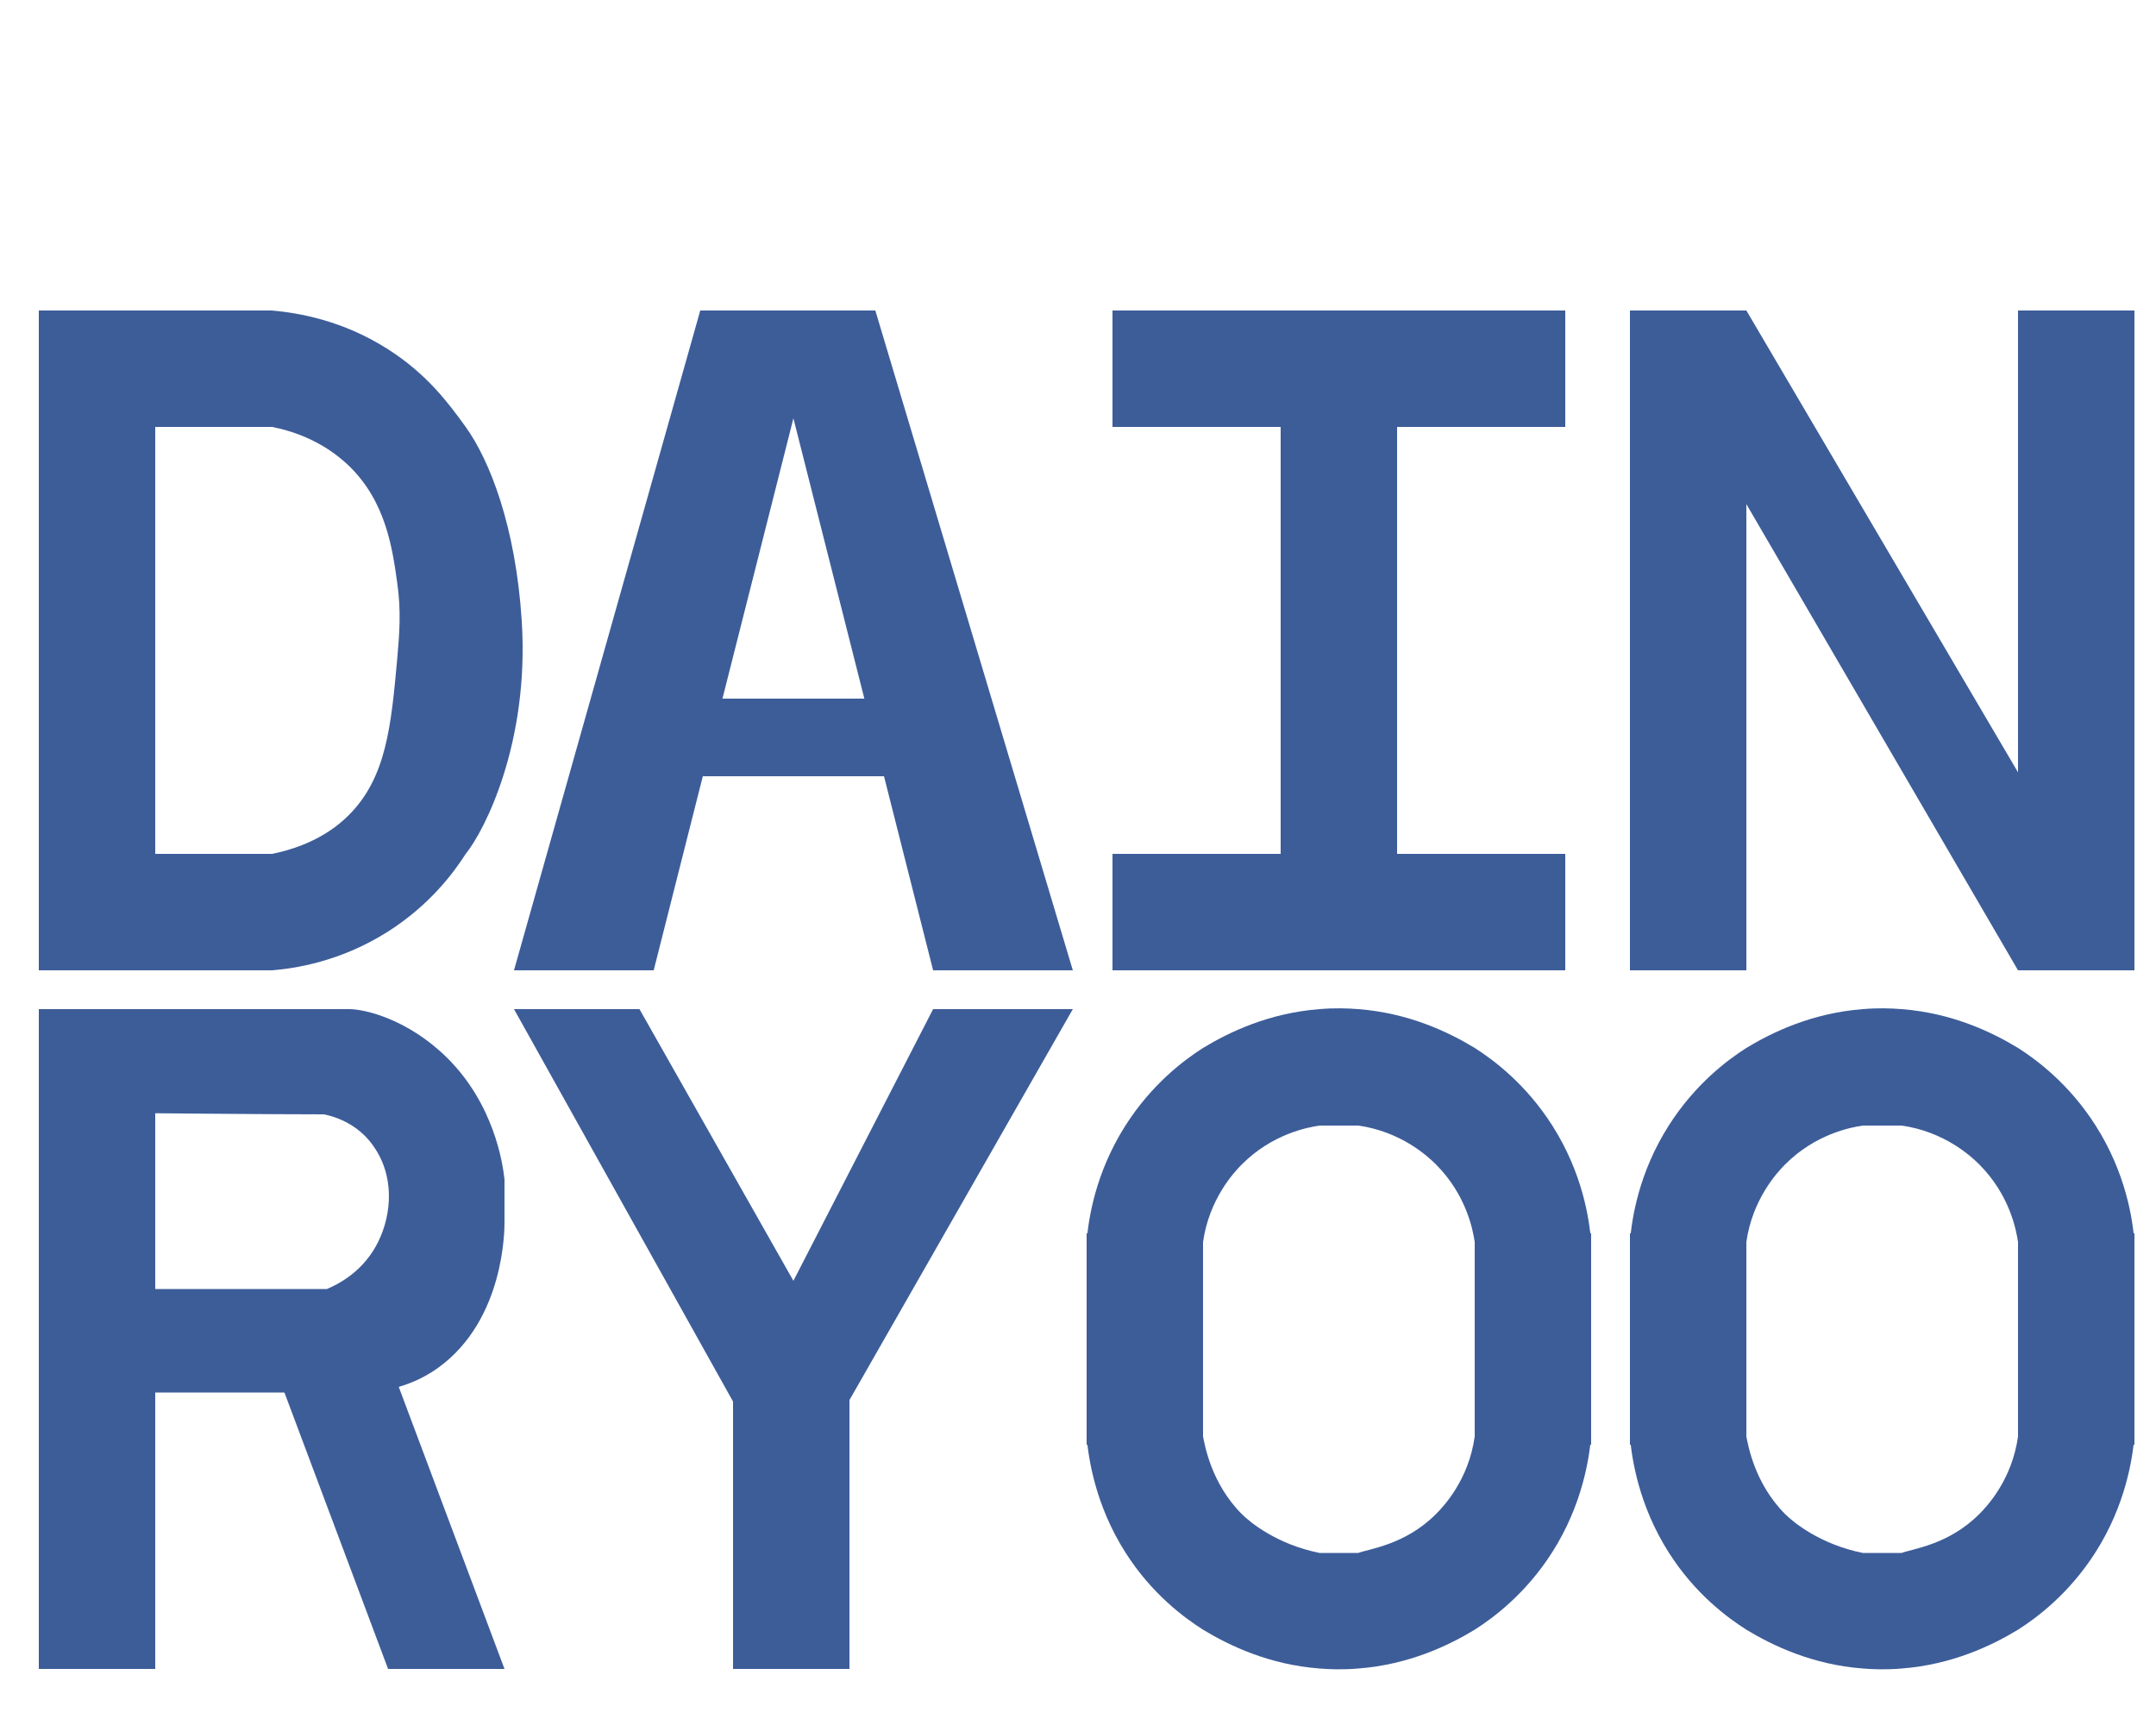
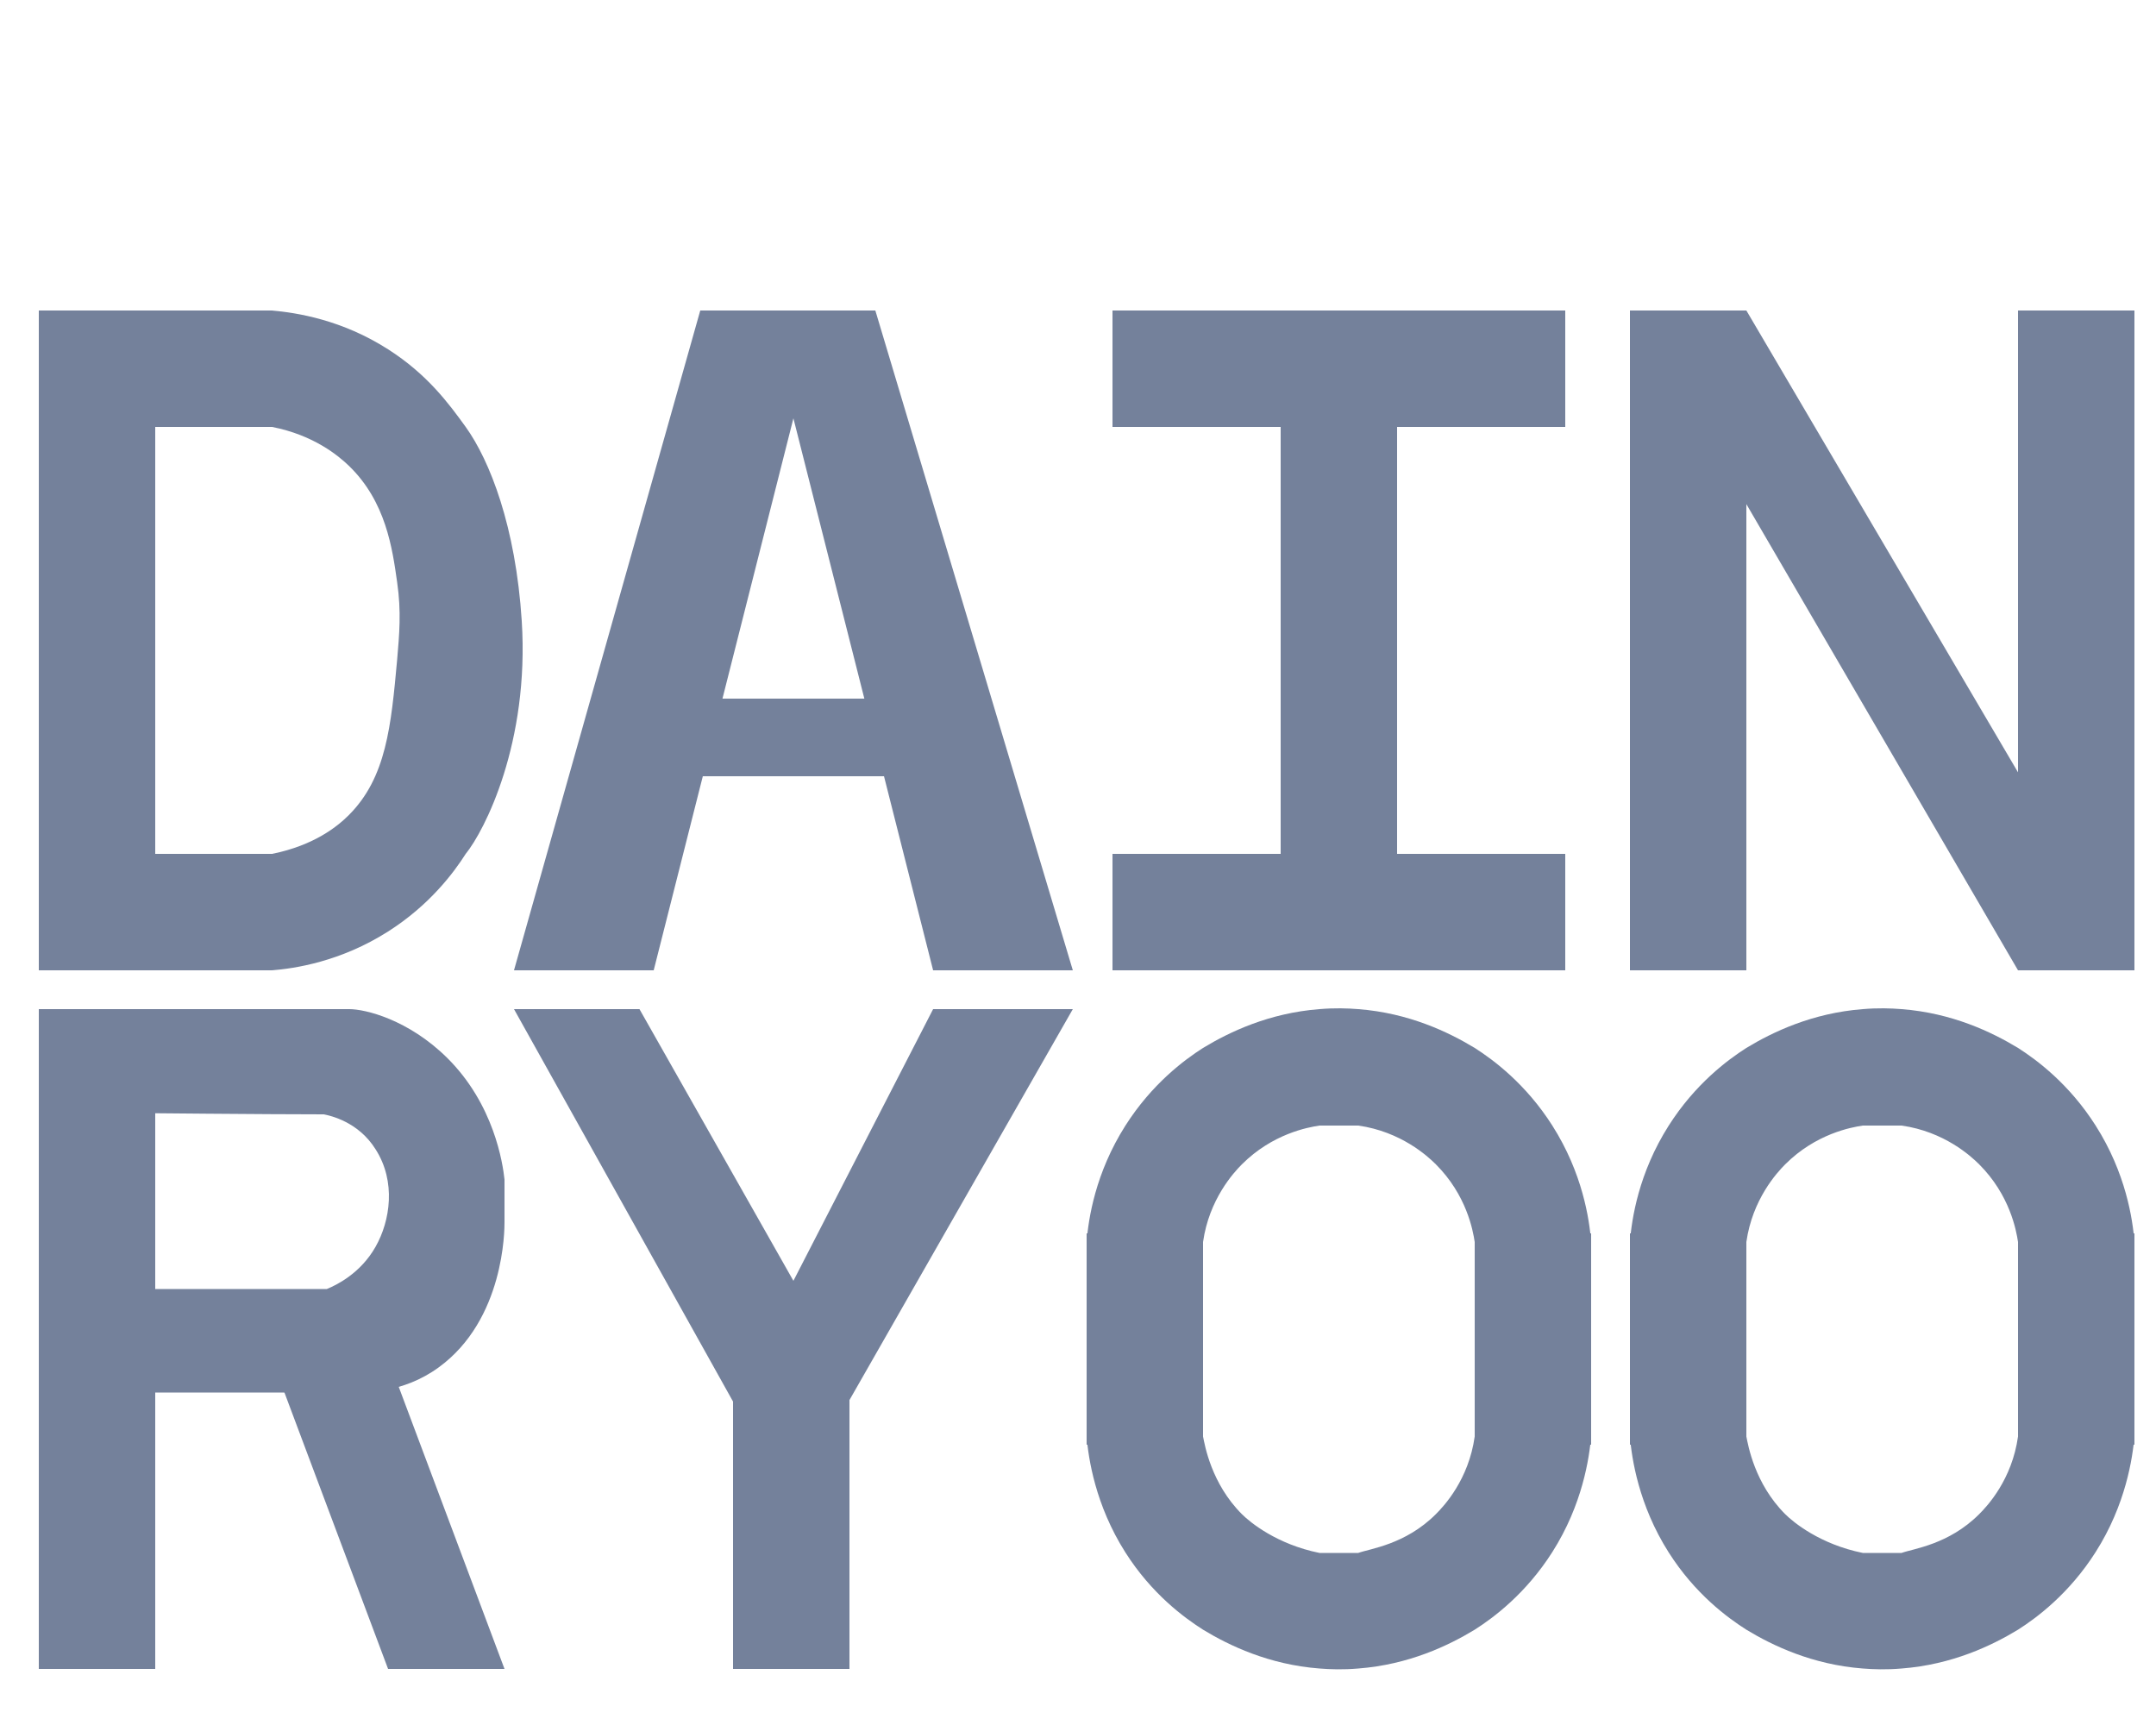
<svg xmlns="http://www.w3.org/2000/svg" version="1.1" id="Layer_2" x="0px" y="0px" viewBox="0 0 500 400" style="enable-background:new 0 0 500 400;" xml:space="preserve">
  <style type="text/css">
- 	.st0{fill:#3d5d99;}
+ 	.st0{fill:#74819b;}
</style>
  <rect x="468" y="72" class="st0" width="27" height="153" />
  <rect x="378" y="72" class="st0" width="27" height="153" />
  <polygon class="st0" points="405,72 490.3,217 468,225 380,74 " />
  <rect x="258" y="72" class="st0" width="105" height="27" />
  <rect x="258" y="198" class="st0" width="105" height="27" />
  <rect x="297" y="84" class="st0" width="27" height="129" />
  <polygon class="st0" points="248.8,225 216.4,225 184,97 151.6,225 119.2,225 162.4,72 203,72 " />
  <rect x="162" y="162" class="st0" width="44" height="18" />
  <rect x="9" y="72" class="st0" width="27" height="153" />
  <path class="st0" d="M33.3,99L33,72h30c5.9,0.5,16.4,2.2,27,9c9.1,5.8,14.1,12.6,18,18c5.6,7.8,11.6,23.1,13,45  c1.8,28.2-8.6,48.6-13,54c-2.8,4.4-8.4,11.9-18,18c-11,7-21.7,8.6-27,9H32.8l0.3-27h30c9.9-2,15.3-6.5,17.8-9  c8.7-8.7,9.8-20.7,11.2-36c0.5-5.9,1-11.1,0-18c-1.1-7.8-2.6-18.7-11.2-27c-2.4-2.3-8.1-7.1-17.8-9H33.3z" />
  <polygon class="st0" points="9,234 9,387 36,387 36,252 36,234 36,234 " />
  <path class="st0" d="M31,258.1L30.8,234H81c3.7,0,13.7,2.4,22.7,11.3c10.9,10.8,12.9,24.5,13.3,28.2v9.9c0,1.7,0,22.6-15.3,33.7  c-8.4,6.1-17.2,5.8-20.7,5.8H30.8l0.3-24c13.2,0,31.4,0,44.7,0c2.2-0.9,7.8-3.6,11.3-9.8c3.4-6,4.8-15.1,0-22.6  c-4-6.4-10.5-7.8-12-8.1C62,258.4,31,258.1,31,258.1z" />
  <polygon class="st0" points="90,387 117,387 90,315 63,315 " />
  <path class="st0" d="M126,234" />
  <polygon class="st0" points="170,387 197,387 197,309.3 170,312.3 " />
  <polygon class="st0" points="184,297 216.4,234 248.8,234 196.8,325 170,325 119.2,234 148.3,234 " />
  <path class="st0" d="M252,288c0.4-5.3,2-16,9-27c6.1-9.6,13.6-15.2,18-18c6.1-3.7,15.3-8.1,27-9c3.5-0.3,6.5-0.2,9,0  c11.7,0.9,20.9,5.3,27,9c4.4,2.8,11.9,8.4,18,18c7,11,8.6,21.7,9,27h-27c-0.4-2.7-1.9-10.9-9-18c-1.9-1.9-8.1-7.6-18-9h-9  c-2.7,0.4-10.9,1.9-18,9c-1.9,1.9-7.6,8.1-9,18H252z" />
  <path class="st0" d="M378,288c0.4-5.3,2-16,9-27c6.1-9.6,13.6-15.2,18-18c6.1-3.7,15.3-8.1,27-9c3.5-0.3,6.5-0.2,9,0  c11.7,0.9,20.9,5.3,27,9c4.4,2.8,11.9,8.4,18,18c7,11,8.6,21.7,9,27h-27c-0.4-2.7-1.9-10.9-9-18c-1.9-1.9-8.1-7.6-18-9h-9  c-2.7,0.4-10.9,1.9-18,9c-1.9,1.9-7.6,8.1-9,18H378z" />
  <path class="st0" d="M369,333c-0.4,5-2,15.9-9,26.9c-6.1,9.6-13.6,15.2-18,18c-6.1,3.7-15.3,8.1-27,9c-3.5,0.3-6.5,0.2-9,0  c-11.7-0.9-20.9-5.3-27-9c-4.4-2.8-11.9-8.3-18-17.9c-7-11-8.6-21.9-9-26.9h27c0.4,2,1.9,10.9,9,18c1.9,1.9,8.1,7,18,9h9  c2.7-1,10.9-1.9,18-9c1.9-1.9,7.6-8,9-18H369z" />
  <path class="st0" d="M495,333c-0.4,5-2,15.9-9,26.9c-6.1,9.6-13.6,15.2-18,18c-6.1,3.7-15.3,8.1-27,9c-3.5,0.3-6.5,0.2-9,0  c-11.7-0.9-20.9-5.3-27-9c-4.4-2.8-11.9-8.3-18-17.9c-7-11-8.6-21.9-9-26.9h27c0.4,2,1.9,10.9,9,18c1.9,1.9,8.1,7,18,9h9  c2.7-1,10.9-1.9,18-9c1.9-1.9,7.6-8,9-18H495z" />
  <rect x="252" y="286" class="st0" width="27" height="49" />
  <rect x="378" y="286" class="st0" width="27" height="49" />
  <rect x="342" y="286" class="st0" width="27" height="49" />
  <rect x="468" y="286" class="st0" width="27" height="49" />
</svg>
